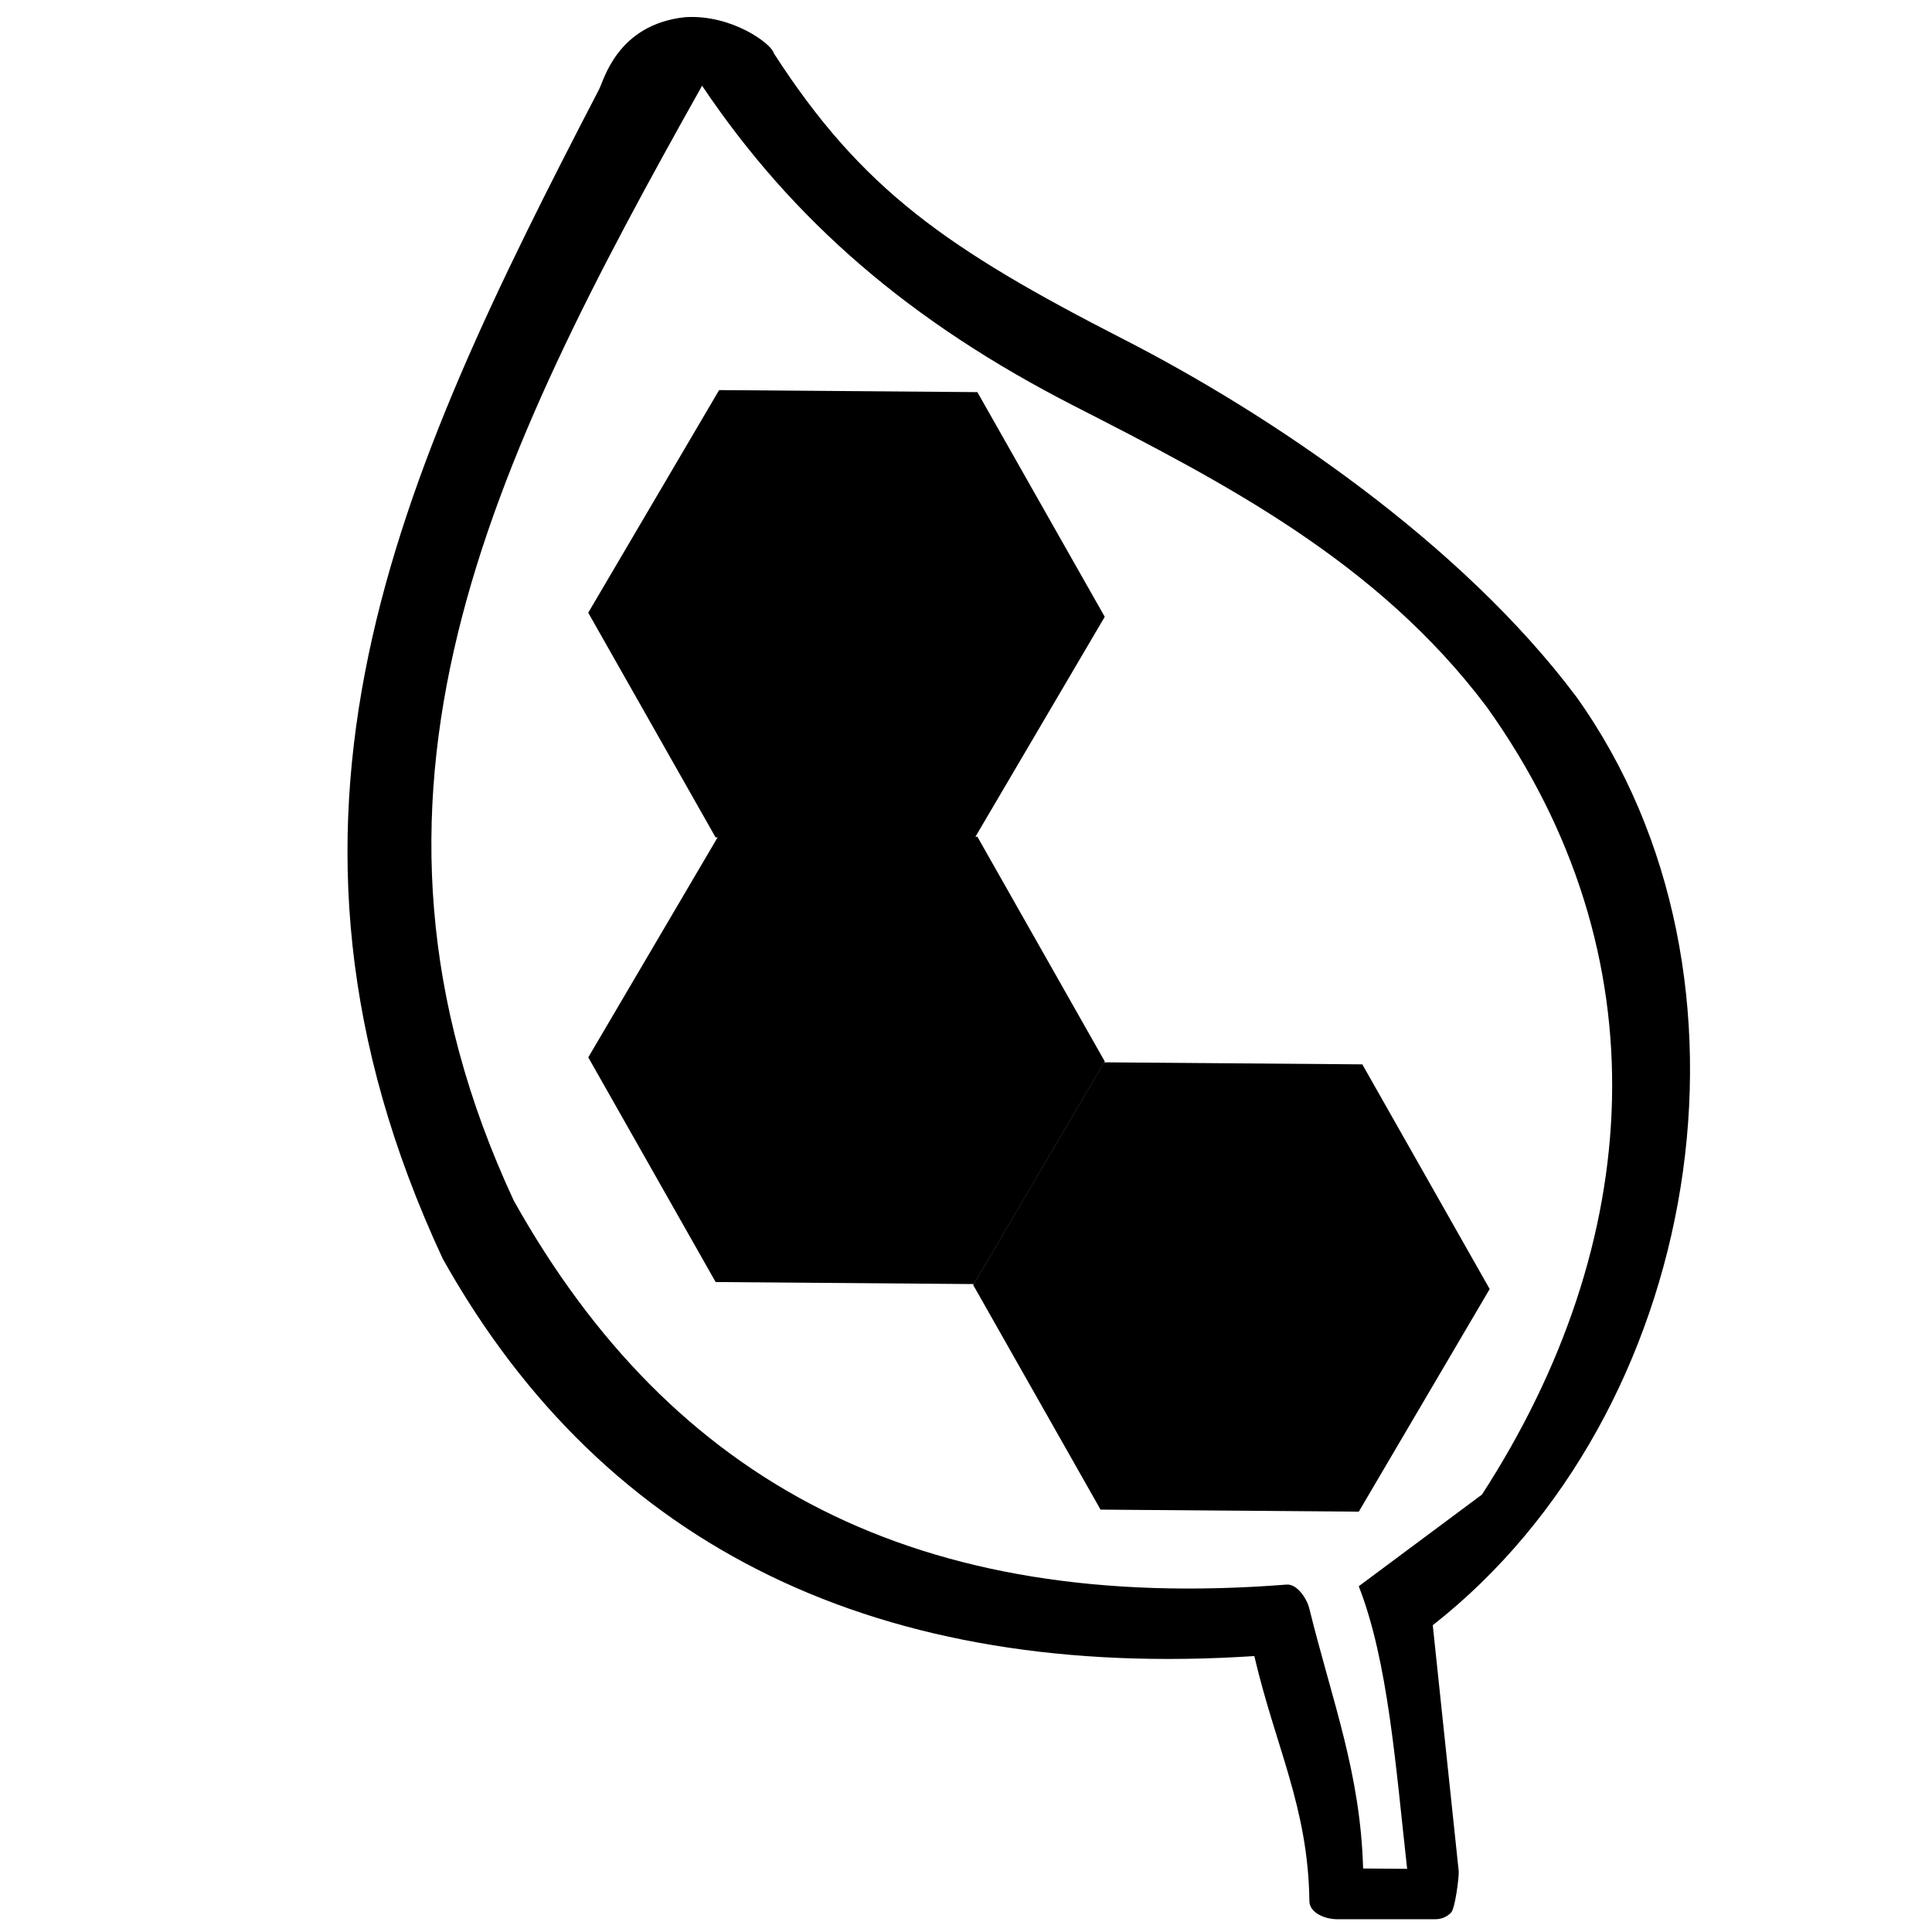
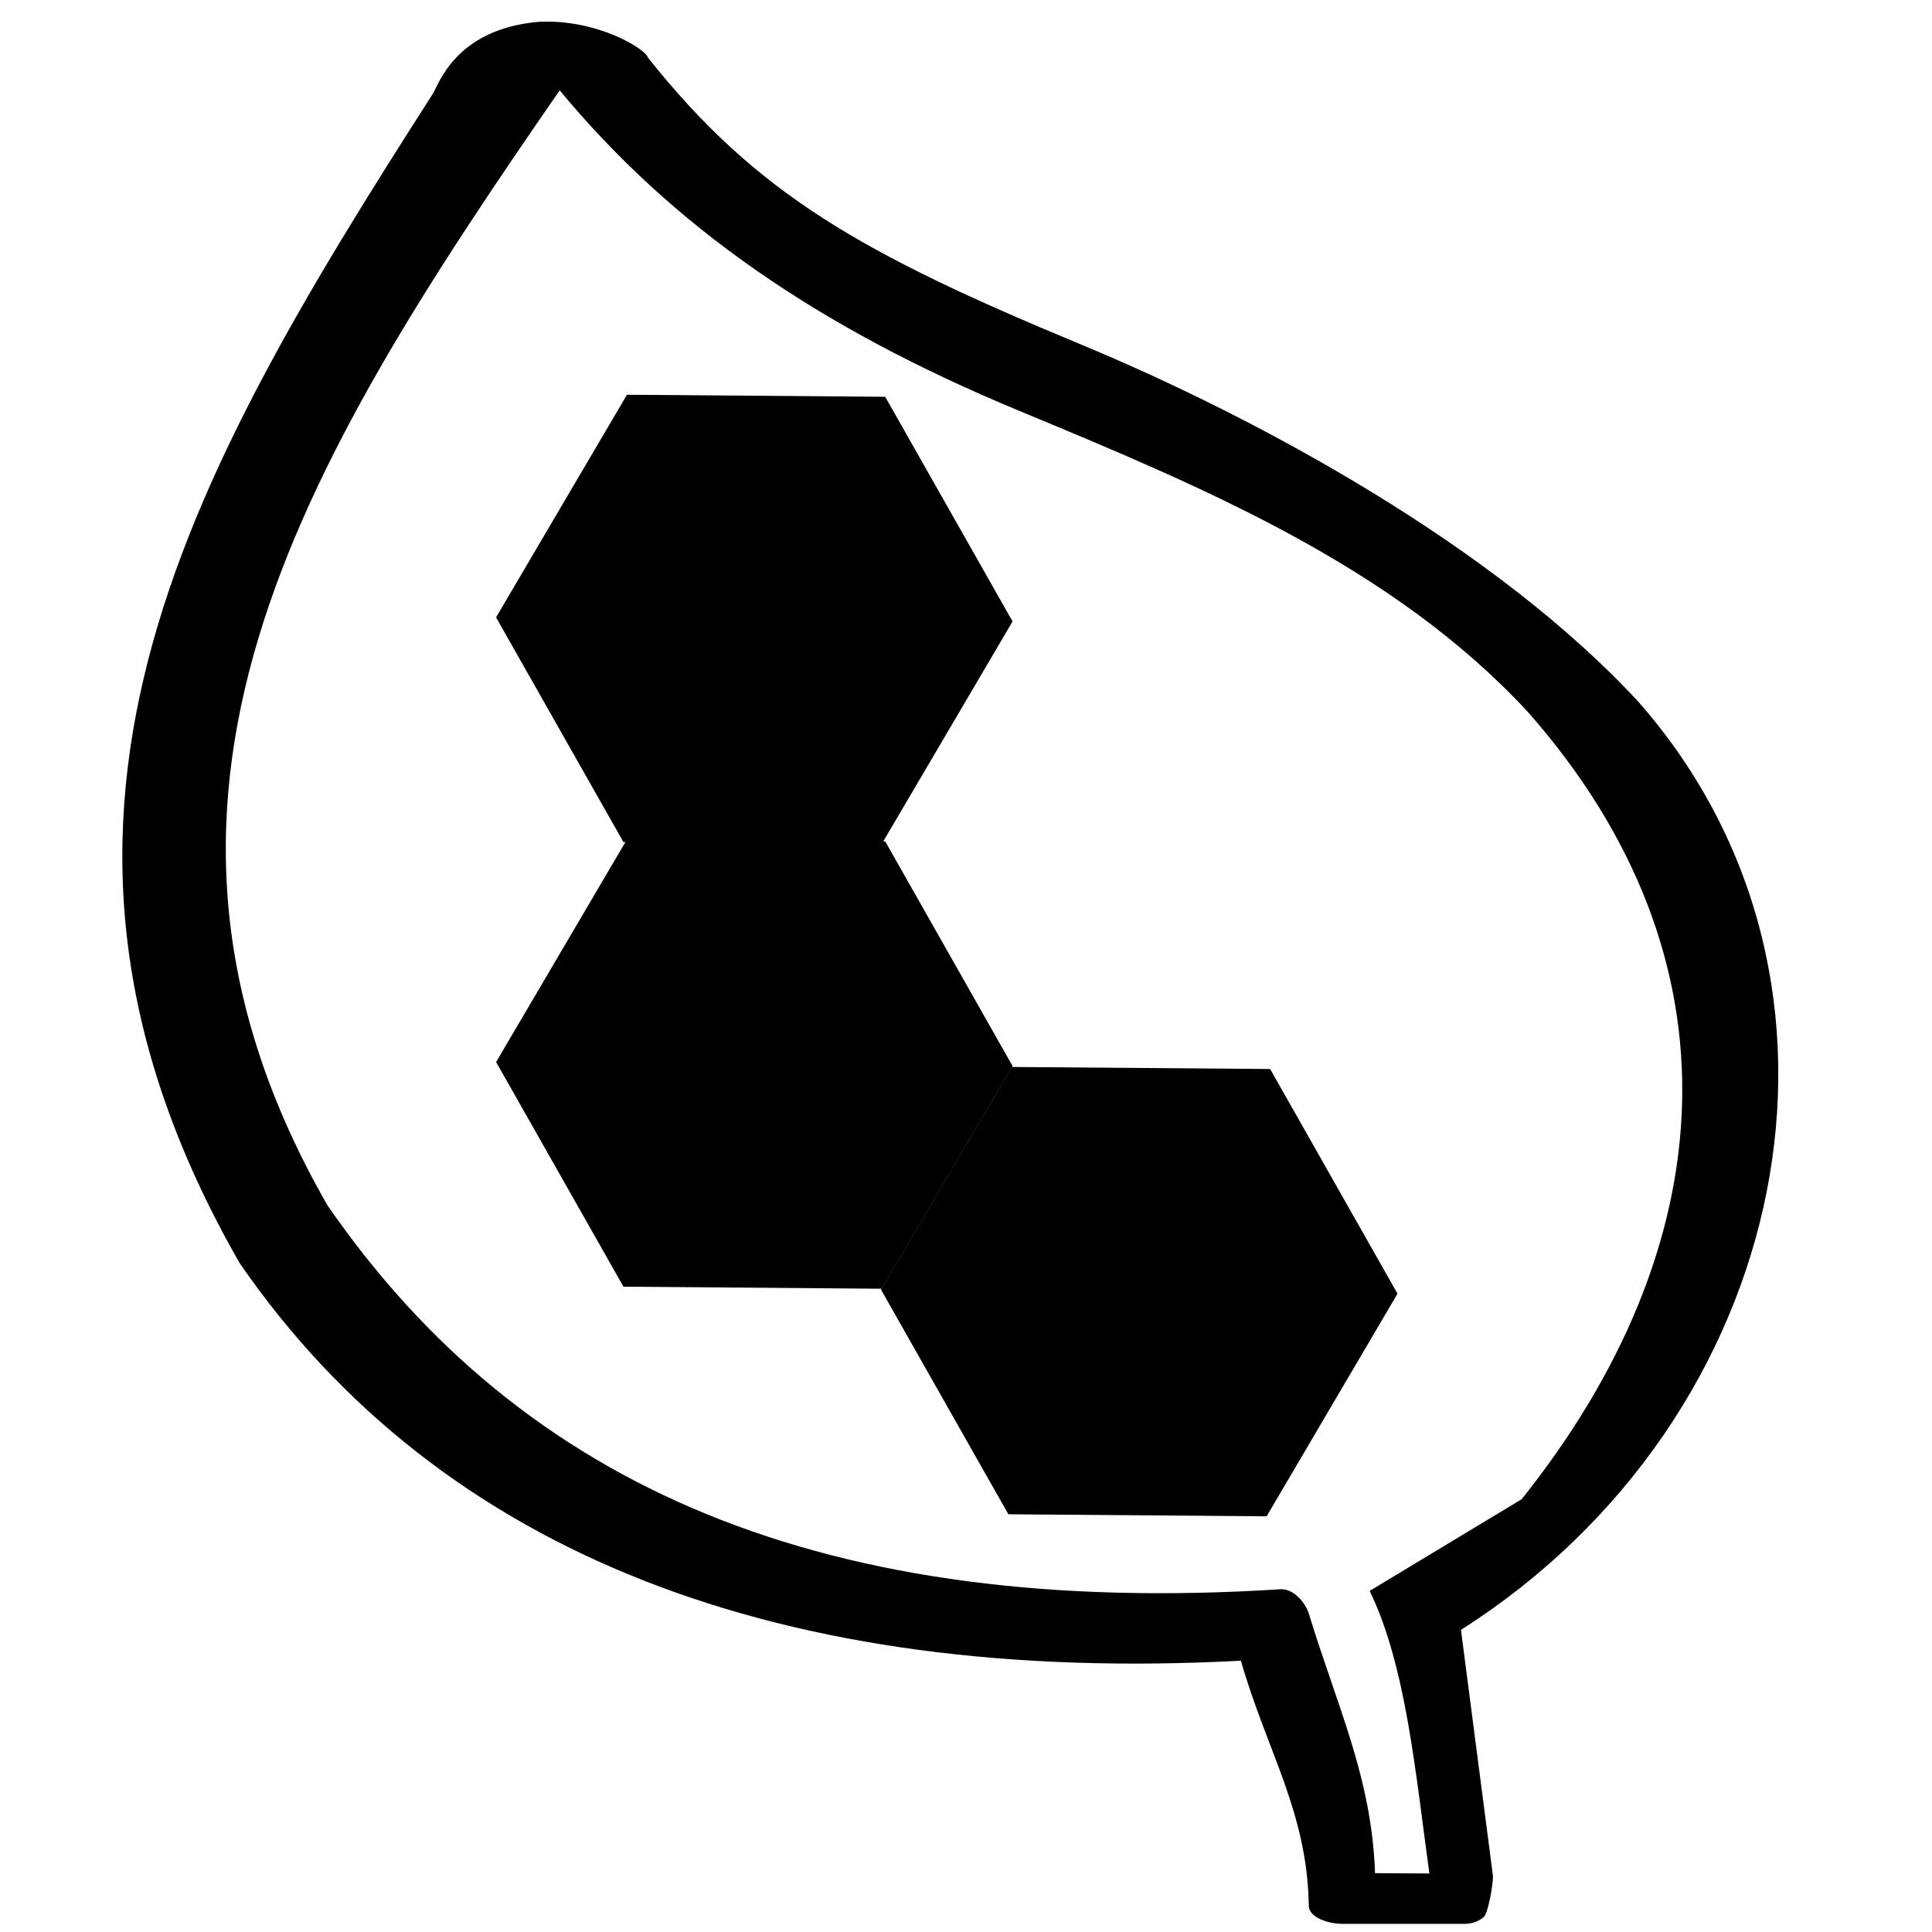
<svg xmlns="http://www.w3.org/2000/svg" version="1.1" width="256" height="256" viewBox="0 0 256 256" xml:space="preserve" id="svg8">
  <defs id="defs2">
</defs>
  <g style="stroke: none; stroke-width: 0; stroke-dasharray: none; stroke-linecap: butt; stroke-linejoin: miter; stroke-miterlimit: 10; fill: none; fill-rule: nonzero; opacity: 1;" transform="translate(1.406593 1.406593) scale(2.81 2.81)" id="g6">
-     <path d="m 67.061,76.136 c 12.682,-9.941 16.227,-30.549 6.77,-43.781 -5.454,-7.272 -14.424,-13.311 -21.329,-16.847 -8.346,-4.273 -12.368,-7.067 -16.519,-13.506 -0.078,-0.407 -1.941,-1.832 -4.174,-1.693 C 28.55,0.656 27.954,3.376 27.74,3.73 18.217,22.072 10.738,38.141 20.377,58.855 c 7.694,13.752 20.735,19.888 38.27,18.736 1.01,4.324 2.538,7.128 2.597,11.561 0.008,0.548 0.742,0.847 1.289,0.847 h 4.666 c 0.276,0 0.54,-0.114 0.729,-0.315 0.189,-0.202 0.375,-1.672 0.357,-1.947 M 63.571,74.298 c 1.386,3.542 1.739,8.462 2.282,13.326 l -2.076,-0.016 c -0.129,-4.515 -1.441,-7.829 -2.538,-12.261 -0.118,-0.475 -0.575,-1.163 -1.07,-1.127 C 42.802,75.586 31.201,69.466 23.727,56.116 c -8.859,-19.047 -1.145,-34.711 8.879,-52.575 4.298,6.402 9.851,11.161 17.526,15.091 7.04,3.604 14.319,7.332 19.483,14.216 8.376,11.72 7.429,25.295 -0.234,37.128" style="opacity:1;fill:#000000;fill-rule:nonzero;stroke:none;stroke-width:8.402;stroke-linecap:butt;stroke-linejoin:miter;stroke-miterlimit:10;stroke-dasharray:none" stroke-linecap="round" id="path4" />
-     <path style="fill:none;stroke:#000000;stroke-width:0.356px;stroke-linecap:butt;stroke-linejoin:miter;stroke-opacity:1" d="M 40.054,22.972 Z" id="path329" />
-     <path style="fill:#000000;stroke-width:1;stroke-dasharray:none;paint-order:stroke markers fill" id="path6438" d="m 85.324,164.168 -34.219,0.27 -17.344,-29.5 16.876,-29.77 34.219,-0.27 17.344,29.5 z" transform="matrix(-0.3558719,0,0,0.3558719,81.75983,12.26272)" />
-     <path style="fill:#000000;fill-rule:nonzero;stroke:none;stroke-width:1;stroke-linecap:butt;stroke-linejoin:miter;stroke-miterlimit:10;stroke-dasharray:none;paint-order:stroke markers fill" id="path6438-7" d="m 85.324,164.168 -34.219,0.27 -17.344,-29.5 16.876,-29.77 34.219,-0.27 17.344,29.5 z" transform="matrix(-0.3558719,0,0,0.3558719,63.60966,1.530878)" />
-     <path style="fill:#000000;fill-rule:nonzero;stroke:none;stroke-width:1;stroke-linecap:butt;stroke-linejoin:miter;stroke-miterlimit:10;stroke-dasharray:none;paint-order:stroke markers fill" id="path6438-5" d="m 85.324,164.168 -34.219,0.27 -17.344,-29.5 16.876,-29.77 34.219,-0.27 17.344,29.5 z" transform="matrix(-0.3558719,0,0,0.3558719,63.60777,-19.43626)" />
+     <path d="M 68.391,76.355 C 84.034,66.414 88.406,45.806 76.741,32.574 70.014,25.302 58.95,19.263 50.433,15.727 40.138,11.454 35.178,8.659 30.057,2.221 29.961,1.814 27.663,0.389 24.908,0.528 20.89,0.876 20.155,3.595 19.891,3.949 8.144,22.291 -1.081,38.36 10.808,59.074 c 9.49,13.752 25.576,19.888 47.205,18.736 1.246,4.324 3.131,7.128 3.203,11.561 0.01,0.548 0.915,0.847 1.589,0.847 h 5.755 c 0.34,0 0.666,-0.114 0.899,-0.315 0.233,-0.202 0.462,-1.672 0.44,-1.947 M 64.087,74.518 c 1.709,3.542 2.145,8.462 2.814,13.326 l -2.561,-0.016 c -0.159,-4.515 -1.778,-7.829 -3.131,-12.261 -0.146,-0.475 -0.709,-1.163 -1.319,-1.127 C 38.469,75.805 24.159,69.685 14.94,56.335 4.013,37.288 13.527,21.624 25.892,3.76 c 5.301,6.402 12.151,11.161 21.618,15.091 8.684,3.604 17.662,7.332 24.032,14.216 10.331,11.72 9.163,25.295 -0.289,37.128" style="opacity:1;fill:#000000;fill-rule:nonzero;stroke:none;stroke-width:9.332;stroke-linecap:butt;stroke-linejoin:miter;stroke-miterlimit:10;stroke-dasharray:none" stroke-linecap="round" id="path4" />
+     <path style="fill:none;stroke:#000000;stroke-width:0.356px;stroke-linecap:butt;stroke-linejoin:miter;stroke-opacity:1" d="M 35.708,23.192 Z" id="path329" />
+     <path style="fill:#000000;stroke-width:1;stroke-dasharray:none;paint-order:stroke markers fill" id="path6438" d="m 85.324,164.168 -34.219,0.27 -17.344,-29.5 16.876,-29.77 34.219,-0.27 17.344,29.5 z" transform="matrix(-0.3558719,0,0,0.3558719,77.41337,12.48208)" />
+     <path style="fill:#000000;fill-rule:nonzero;stroke:none;stroke-width:1;stroke-linecap:butt;stroke-linejoin:miter;stroke-miterlimit:10;stroke-dasharray:none;paint-order:stroke markers fill" id="path6438-7" d="m 85.324,164.168 -34.219,0.27 -17.344,-29.5 16.876,-29.77 34.219,-0.27 17.344,29.5 z" transform="matrix(-0.3558719,0,0,0.3558719,59.26319,1.750242)" />
+     <path style="fill:#000000;fill-rule:nonzero;stroke:none;stroke-width:1;stroke-linecap:butt;stroke-linejoin:miter;stroke-miterlimit:10;stroke-dasharray:none;paint-order:stroke markers fill" id="path6438-5" d="m 85.324,164.168 -34.219,0.27 -17.344,-29.5 16.876,-29.77 34.219,-0.27 17.344,29.5 z" transform="matrix(-0.3558719,0,0,0.3558719,59.26131,-19.2169)" />
  </g>
</svg>
